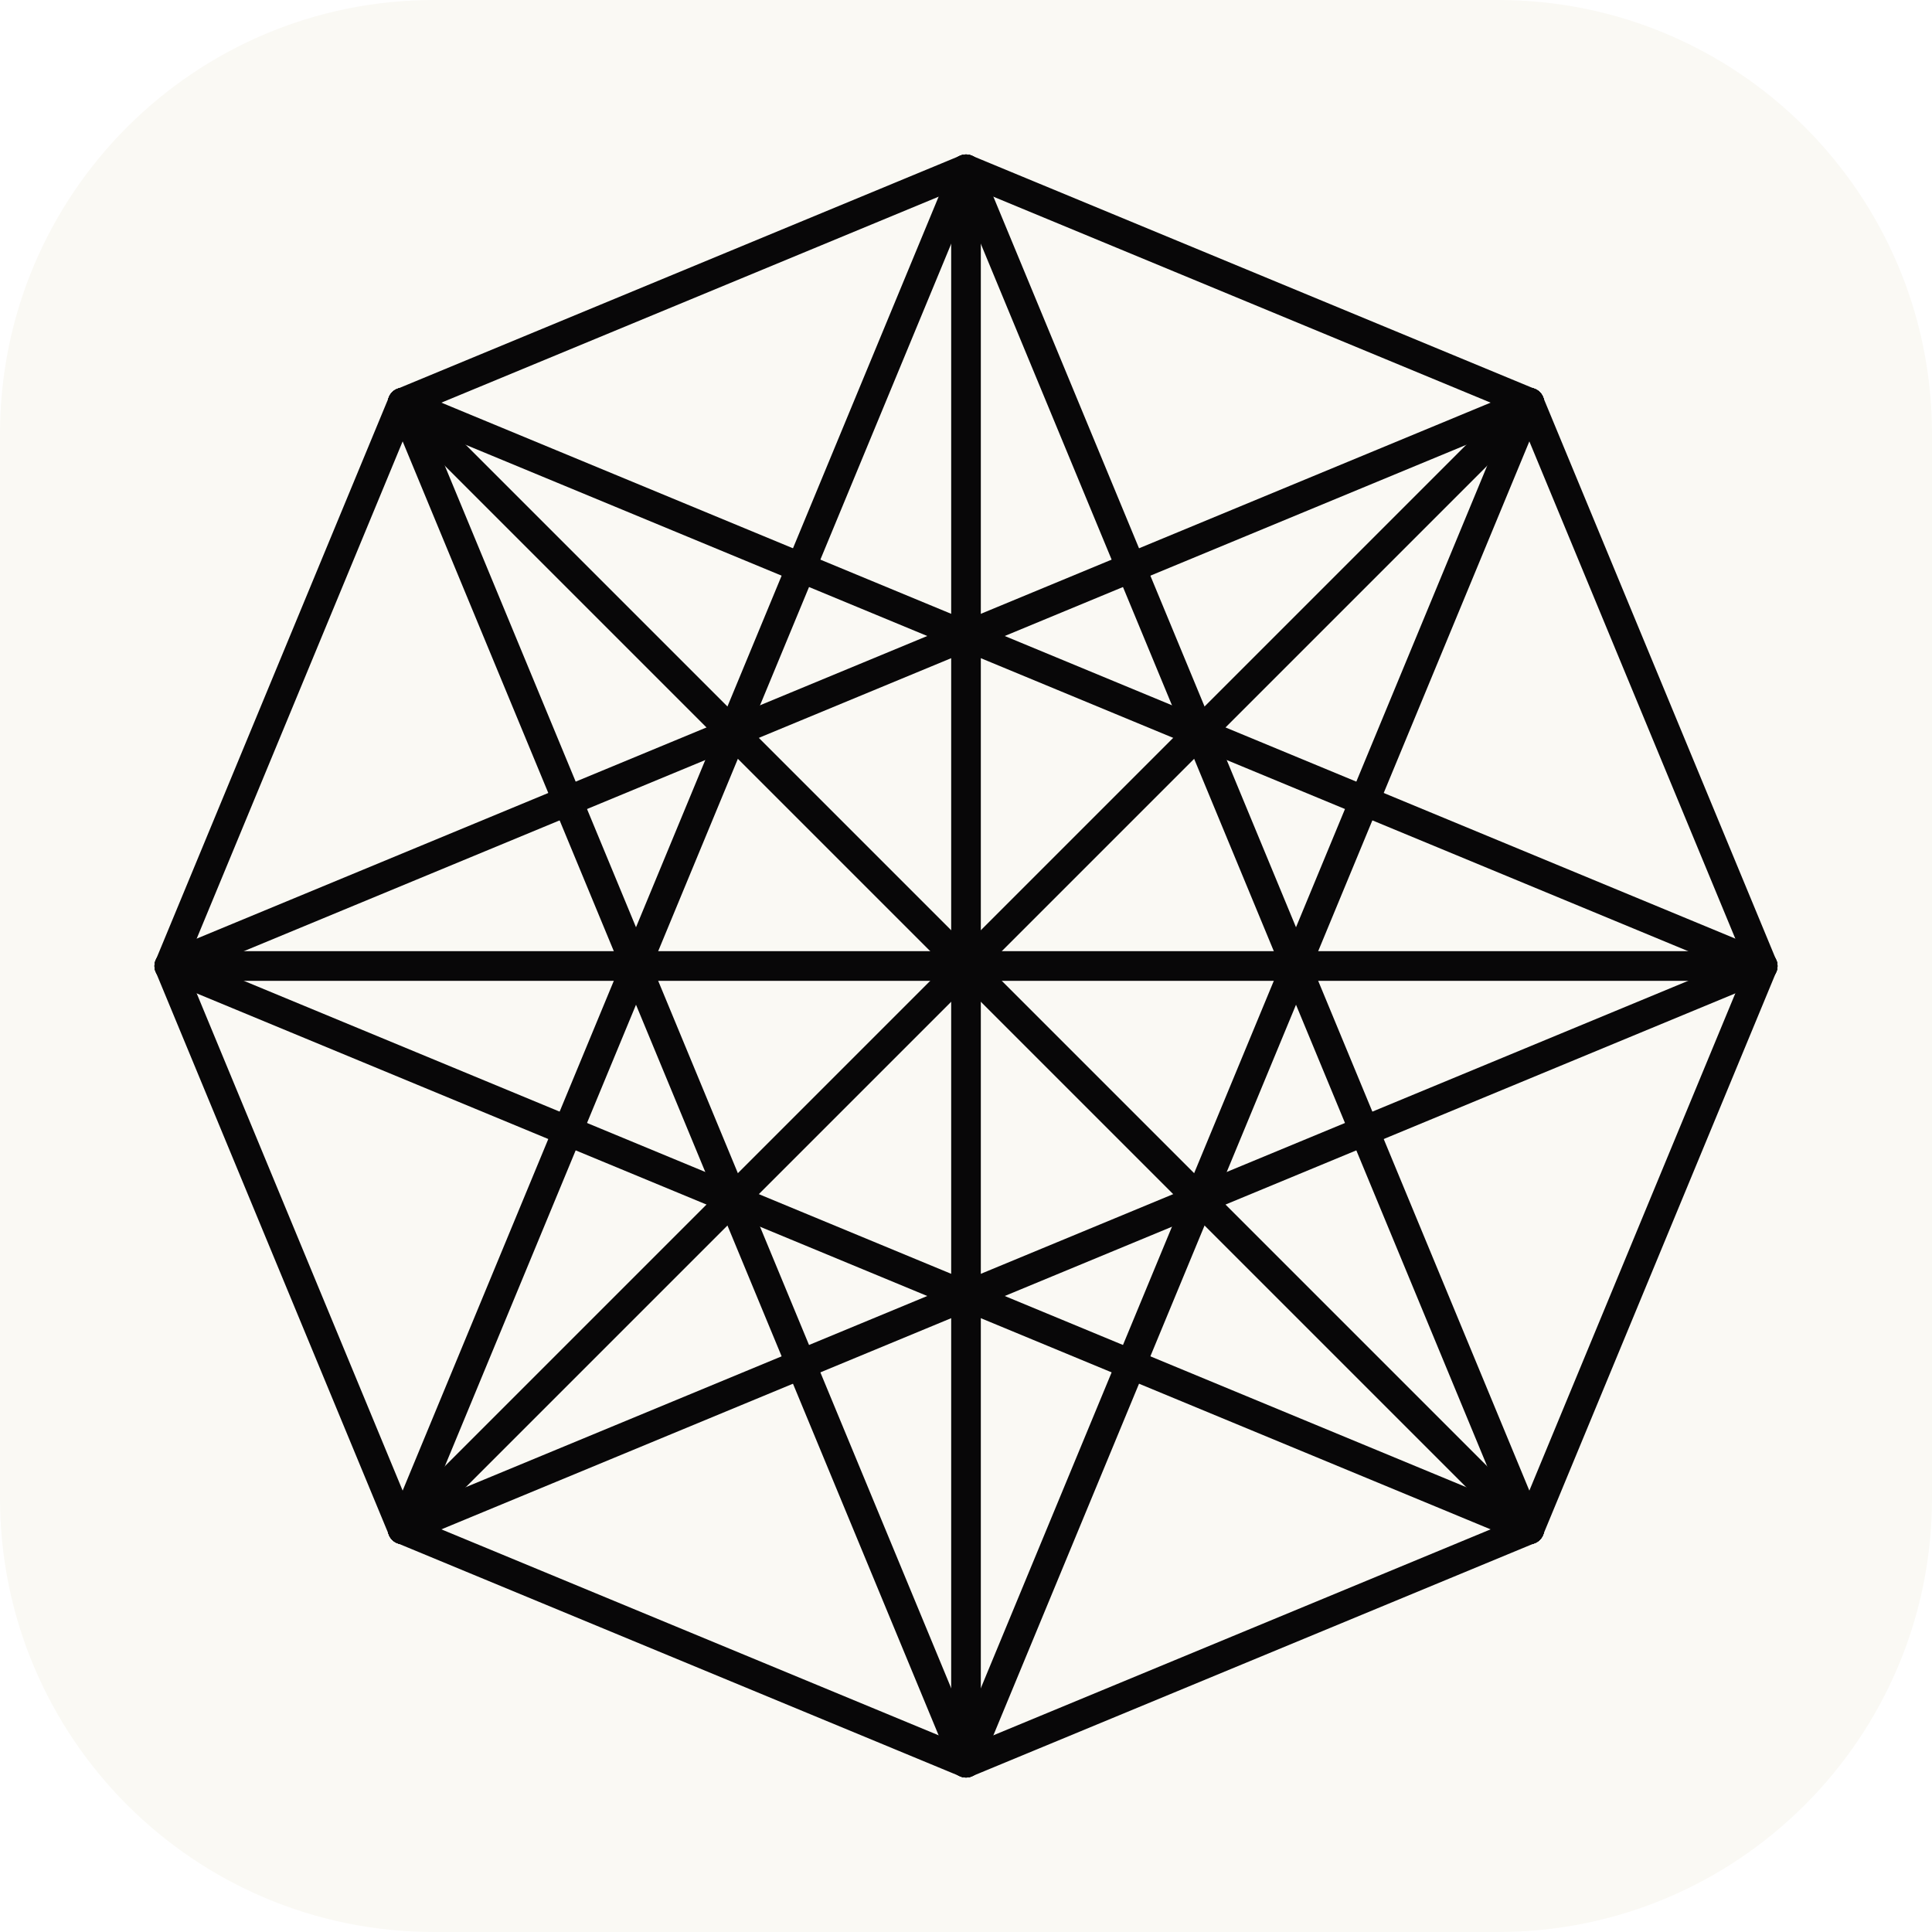
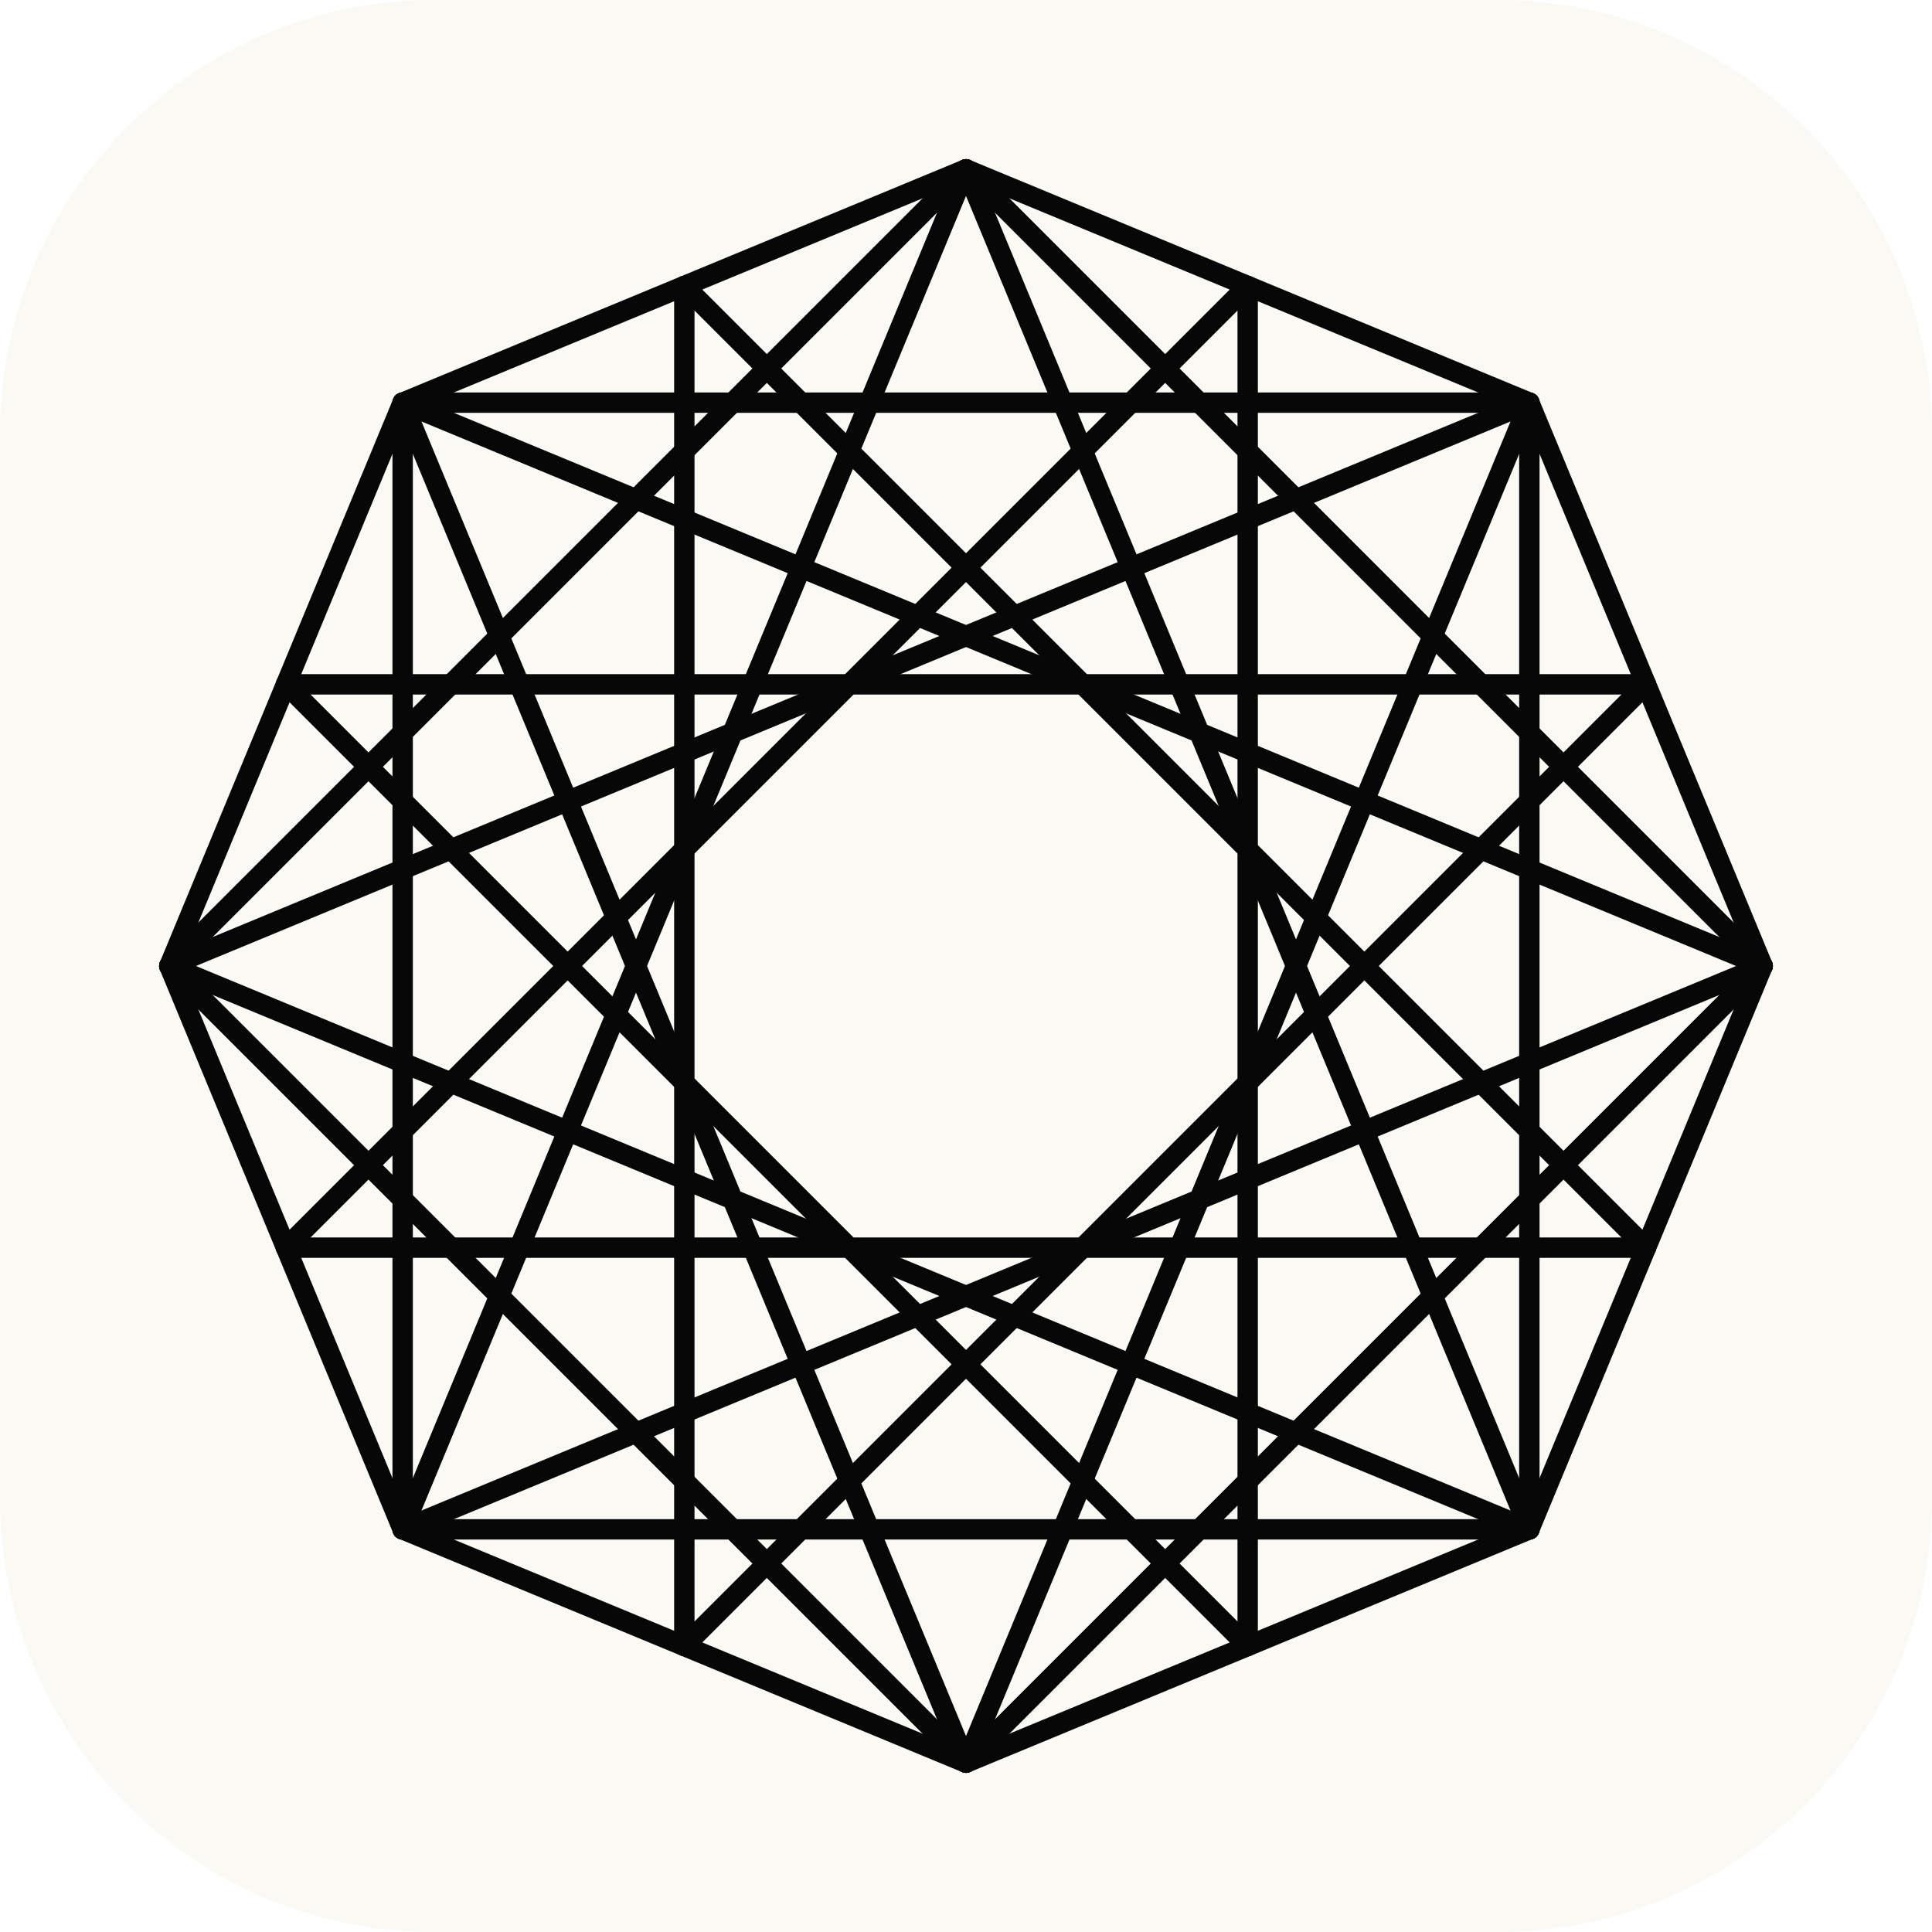
<svg xmlns="http://www.w3.org/2000/svg" viewBox="0 0 1024 1024">
  <rect width="1024" height="1024" rx="230" fill="#FAF9F4" />
-   <g transform="translate(512 512) scale(0.982) translate(-512 -512)" fill="none" stroke="#080708" stroke-width="16" stroke-linecap="round" stroke-linejoin="round">
+   <g transform="translate(512 512) scale(0.982) translate(-512 -512)" fill="none" stroke="#080708" stroke-width="11" stroke-linecap="round" stroke-linejoin="round">
    <line x1="512.00" y1="82.00" x2="816.06" y2="207.94" />
    <line x1="816.06" y1="207.94" x2="942.00" y2="512.00" />
    <line x1="942.00" y1="512.00" x2="816.06" y2="816.06" />
    <line x1="816.06" y1="816.06" x2="512.00" y2="942.00" />
    <line x1="512.00" y1="942.00" x2="207.94" y2="816.06" />
    <line x1="207.94" y1="816.06" x2="82.00" y2="512.00" />
    <line x1="82.00" y1="512.00" x2="207.94" y2="207.94" />
    <line x1="207.94" y1="207.94" x2="512.00" y2="82.00" />
+     <line x1="512.00" y1="82.00" x2="942.00" y2="512.00" />
+     <line x1="816.06" y1="207.94" x2="816.06" y2="816.06" />
+     <line x1="942.00" y1="512.00" x2="512.00" y2="942.00" />
+     <line x1="816.06" y1="816.06" x2="207.94" y2="816.06" />
+     <line x1="512.00" y1="942.00" x2="82.00" y2="512.00" />
+     <line x1="207.94" y1="816.06" x2="207.94" y2="207.94" />
+     <line x1="82.00" y1="512.00" x2="512.00" y2="82.00" />
+     <line x1="207.94" y1="207.94" x2="816.06" y2="207.94" />
    <line x1="512.00" y1="82.00" x2="816.06" y2="816.06" />
    <line x1="816.06" y1="207.94" x2="512.00" y2="942.00" />
    <line x1="942.00" y1="512.00" x2="207.94" y2="816.06" />
    <line x1="816.06" y1="816.06" x2="82.00" y2="512.00" />
    <line x1="512.00" y1="942.00" x2="207.94" y2="207.94" />
    <line x1="207.94" y1="816.06" x2="512.00" y2="82.00" />
    <line x1="82.00" y1="512.00" x2="816.06" y2="207.94" />
    <line x1="207.94" y1="207.94" x2="942.00" y2="512.00" />
-     <line x1="512.00" y1="82.00" x2="512.00" y2="942.00" />
-     <line x1="816.06" y1="207.94" x2="207.94" y2="816.06" />
-     <line x1="942.00" y1="512.00" x2="82.00" y2="512.00" />
-     <line x1="816.06" y1="816.06" x2="207.94" y2="207.94" />
+     <line x1="664.03" y1="144.97" x2="664.03" y2="879.03" />
+     <line x1="879.03" y1="359.97" x2="359.97" y2="879.03" />
+     <line x1="879.03" y1="664.03" x2="144.97" y2="664.03" />
+     <line x1="664.03" y1="879.03" x2="144.97" y2="359.97" />
+     <line x1="359.97" y1="879.03" x2="359.97" y2="144.97" />
+     <line x1="144.97" y1="664.03" x2="664.03" y2="144.97" />
+     <line x1="144.97" y1="359.97" x2="879.03" y2="359.97" />
+     <line x1="359.97" y1="144.97" x2="879.03" y2="664.03" />
  </g>
</svg>
